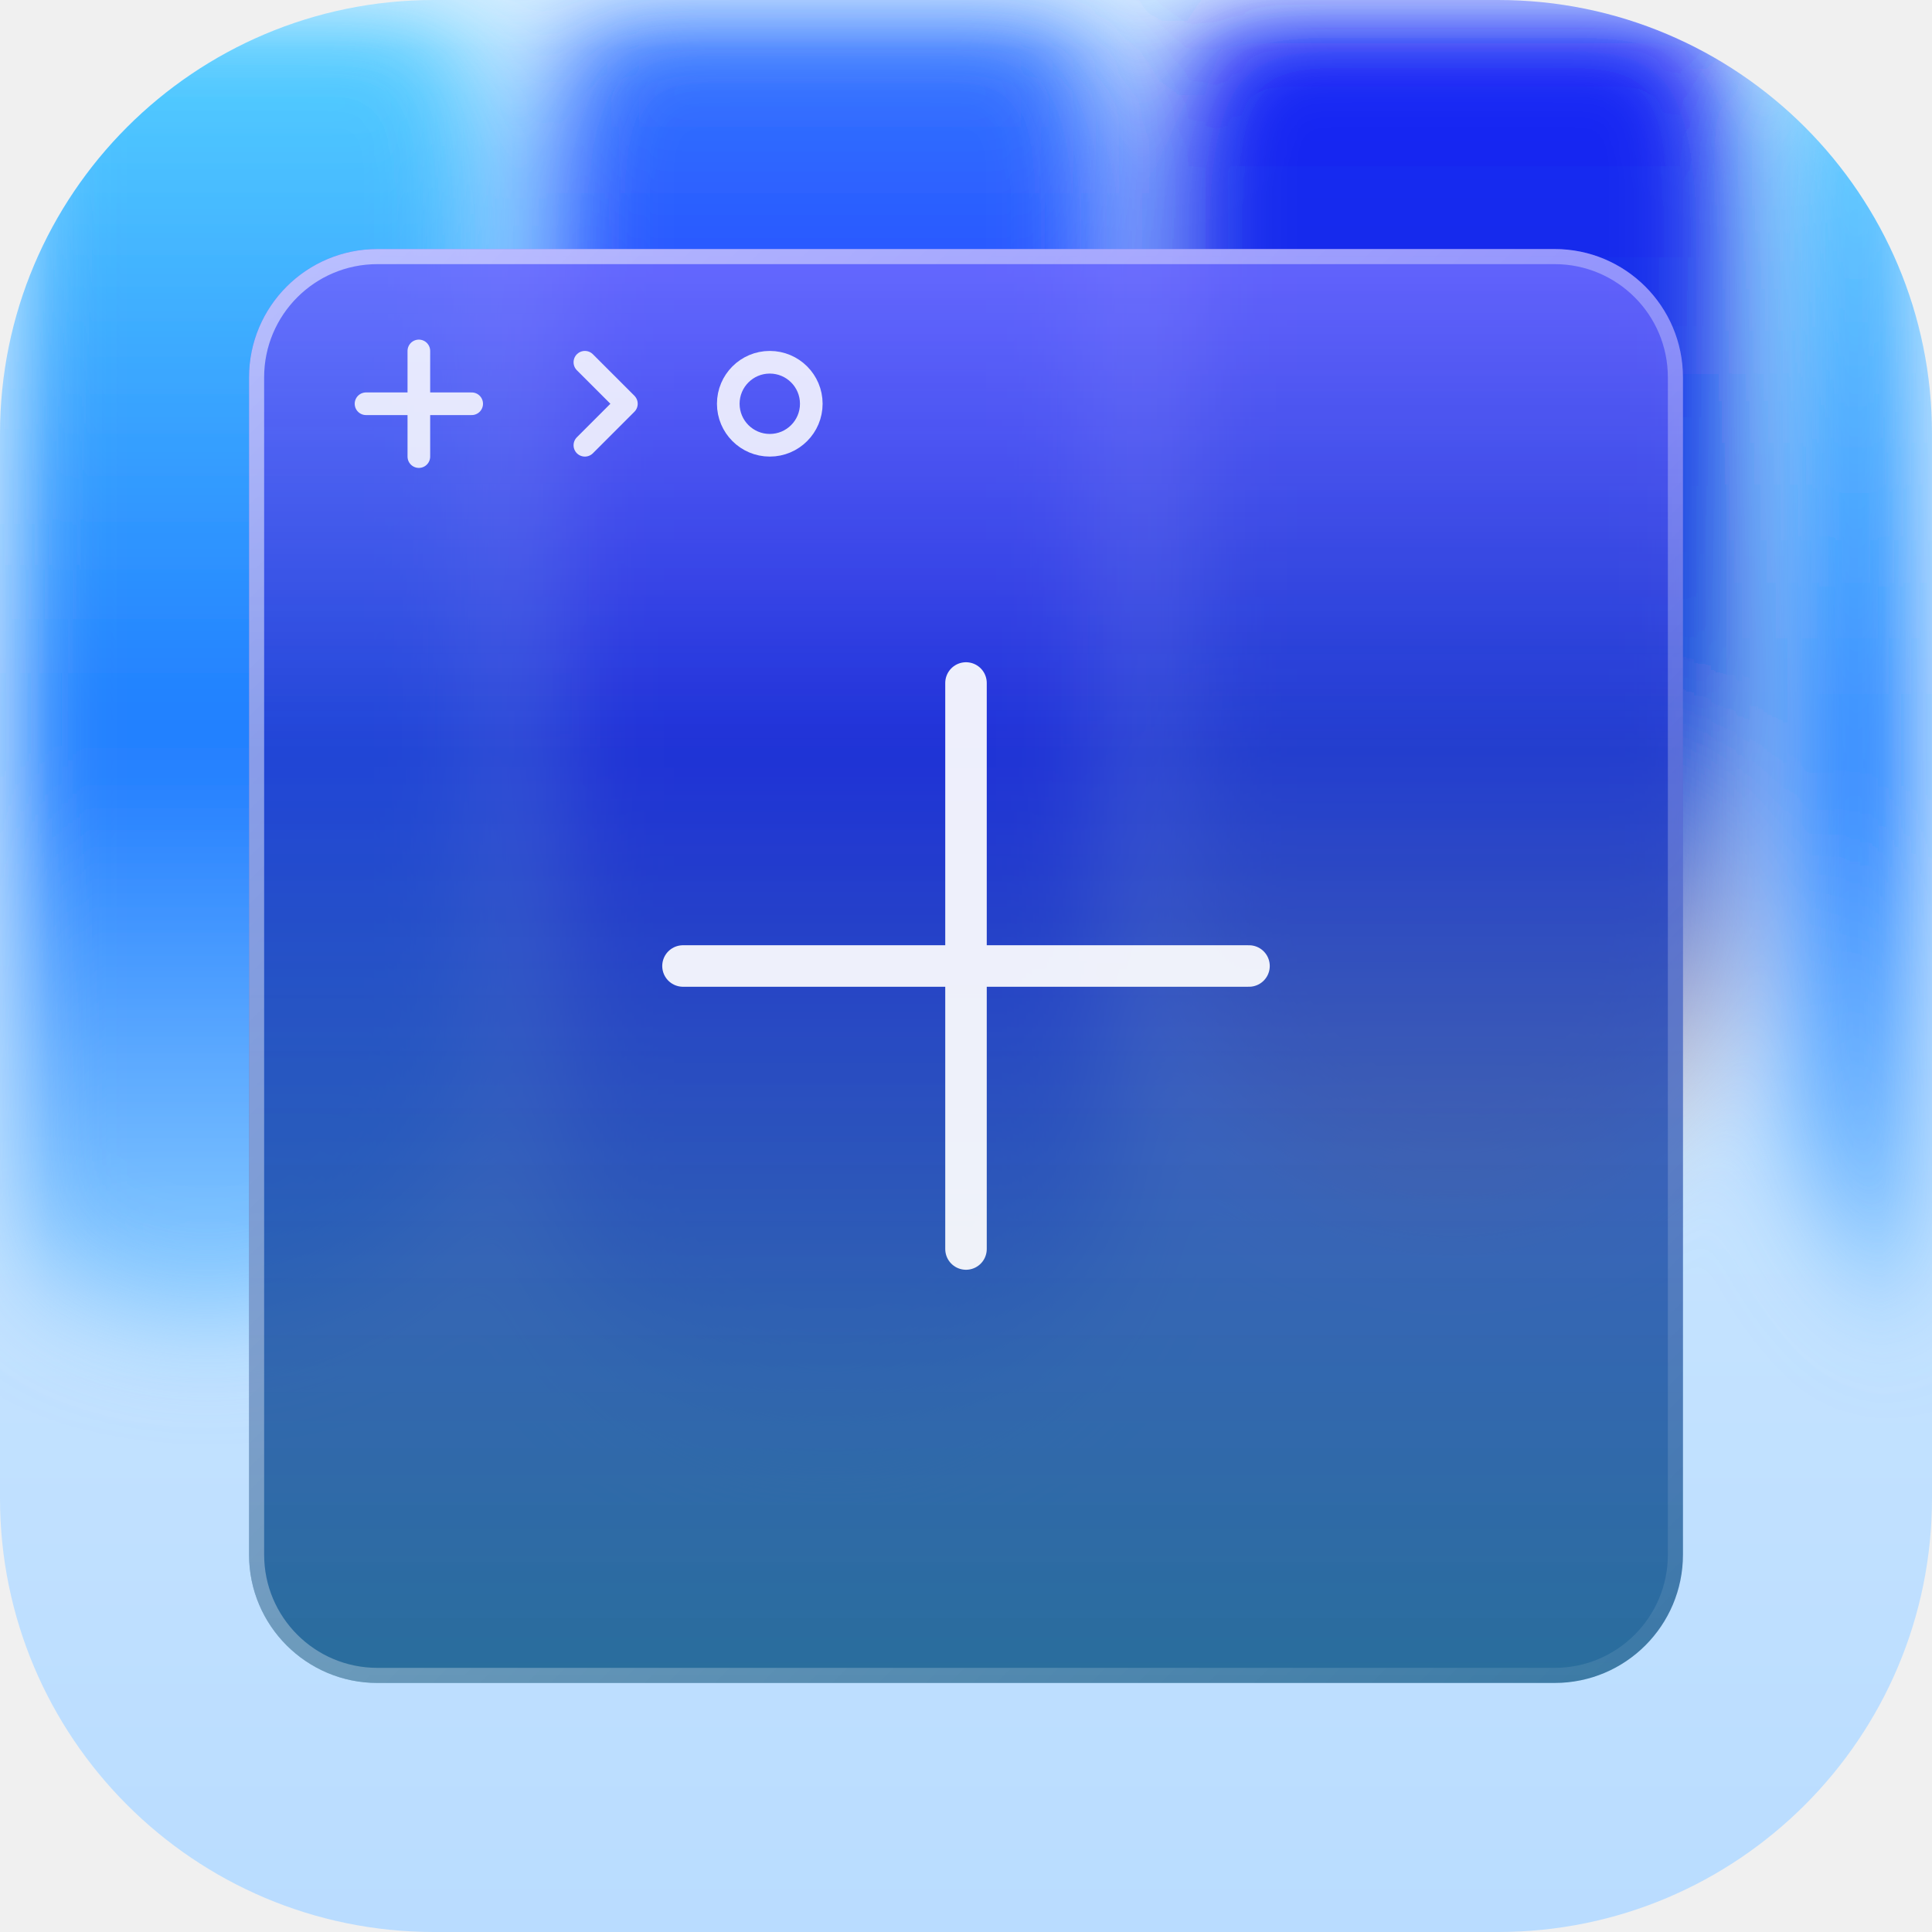
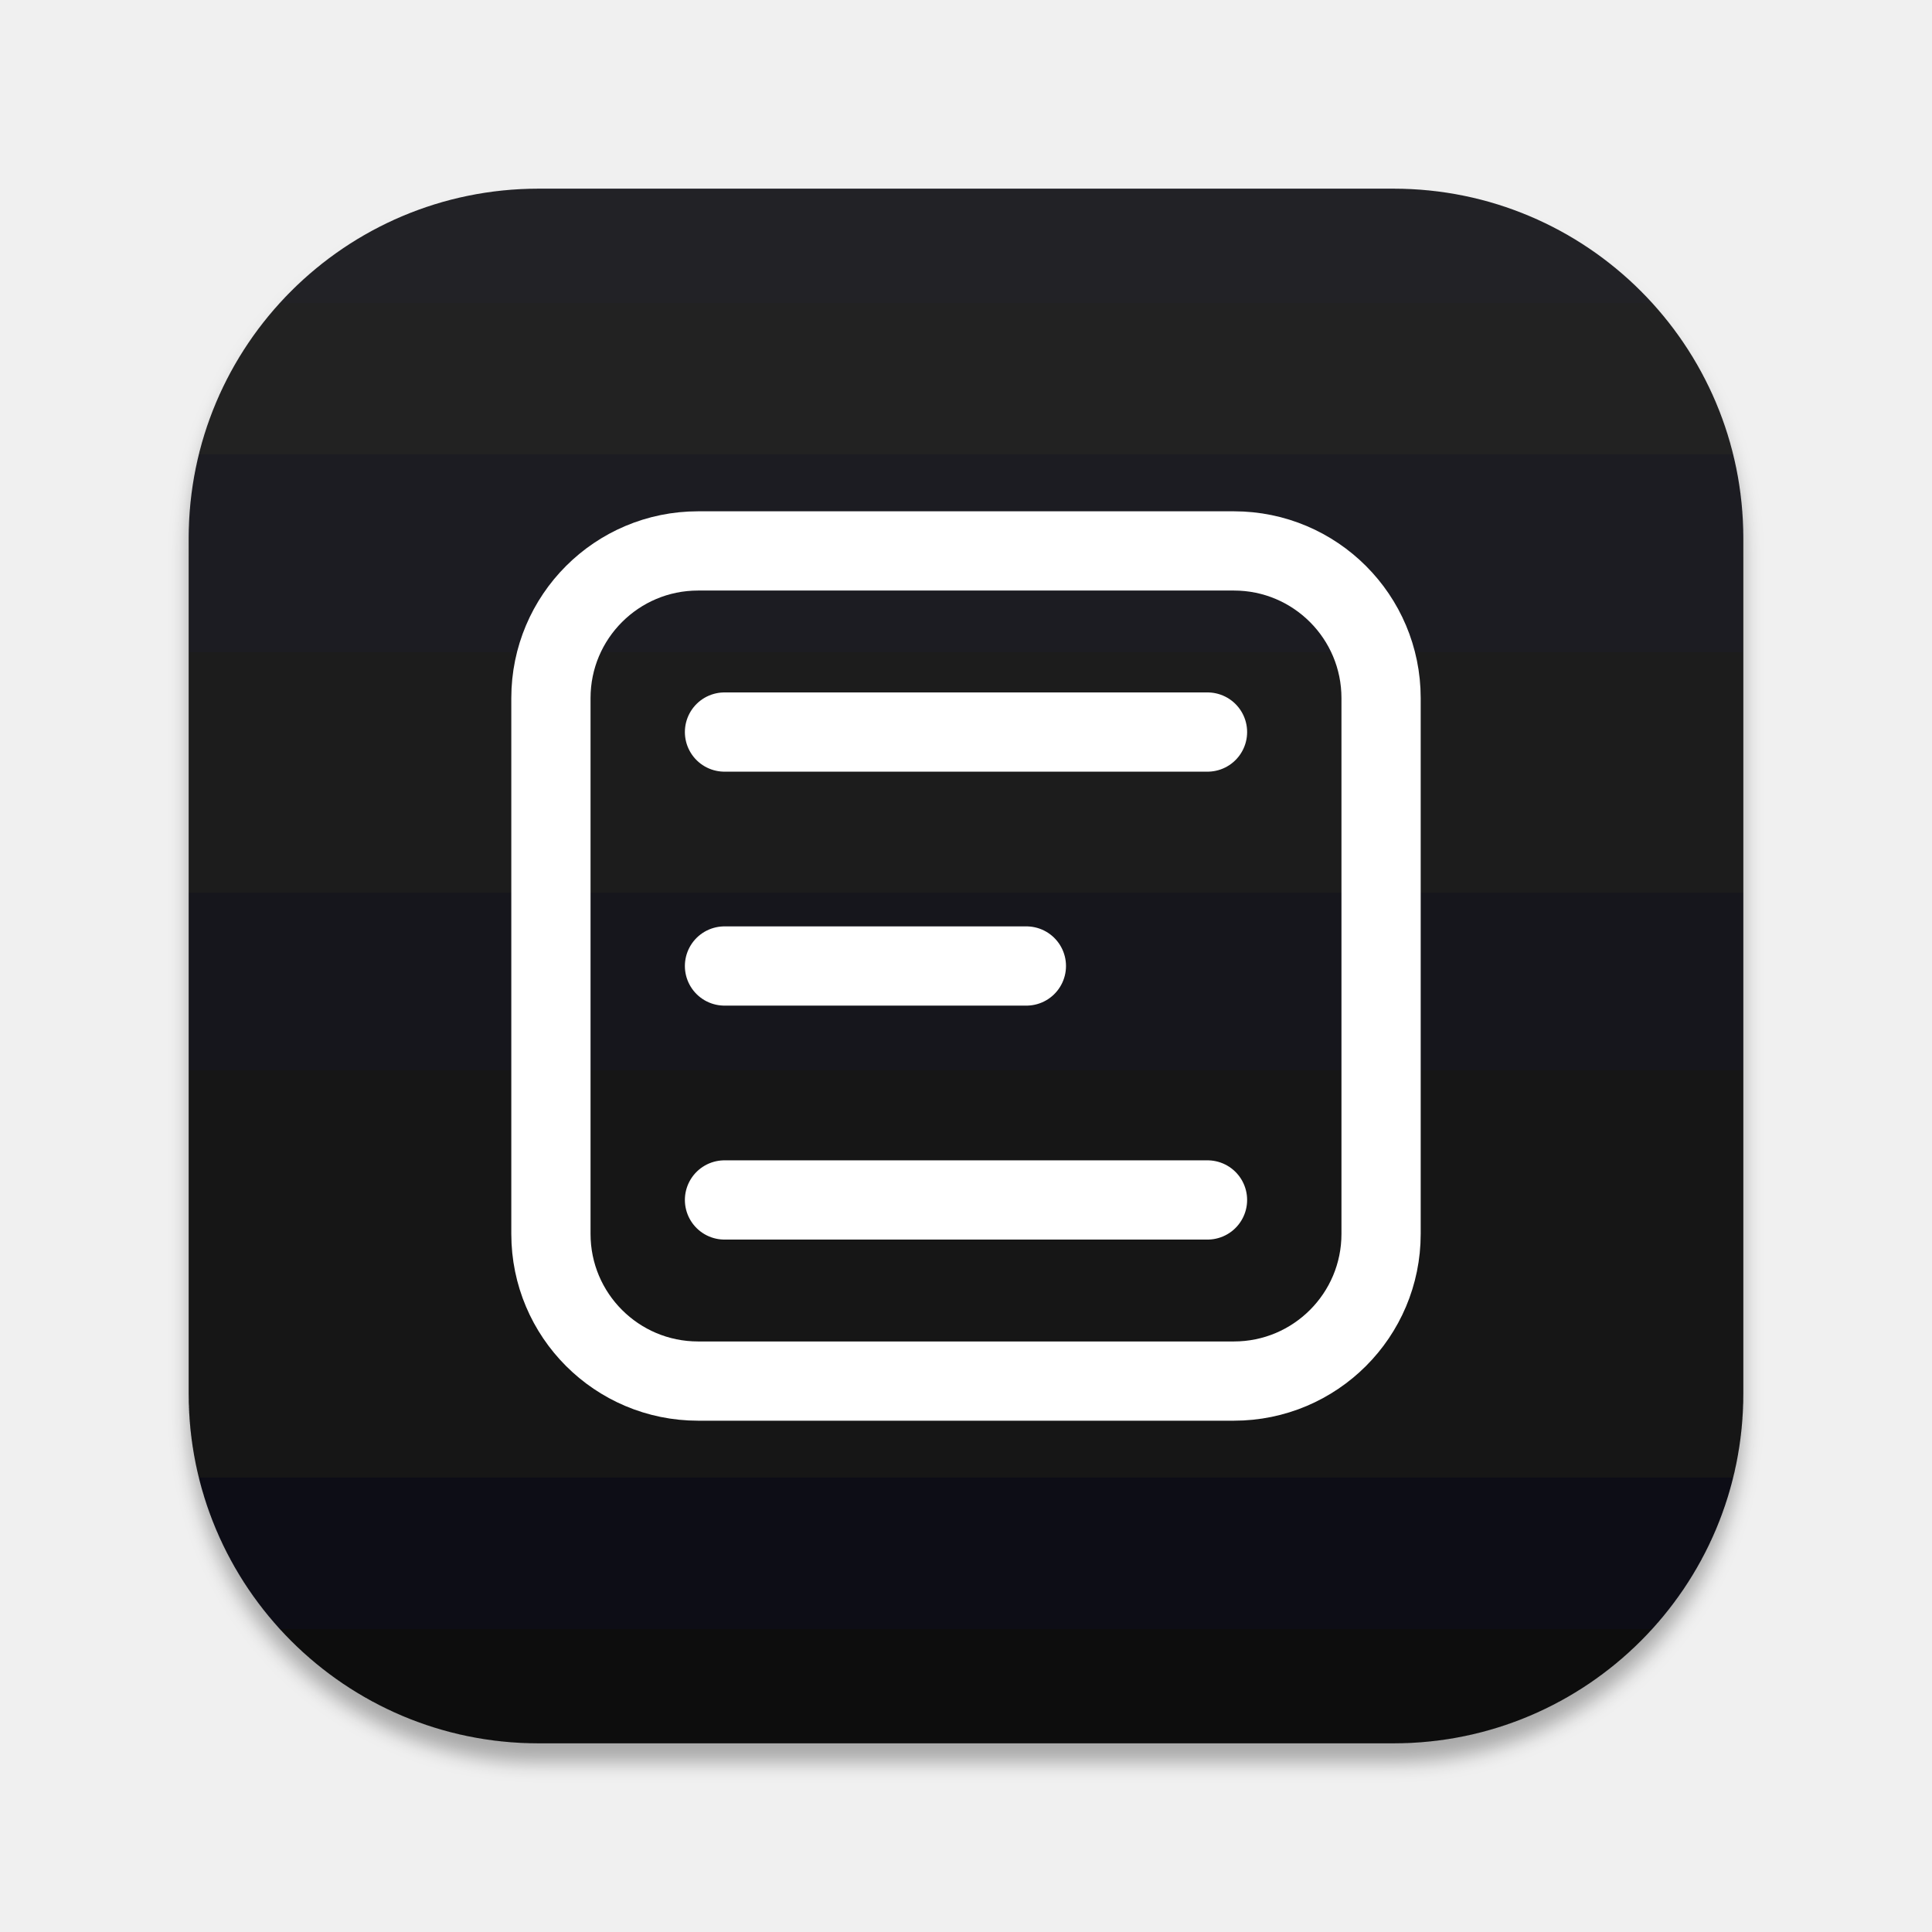
<svg xmlns="http://www.w3.org/2000/svg" width="1024" height="1024" viewBox="0 0 1024 1024">
  <defs>
-     <clipPath id="sq">
-       <rect x="0" y="0" width="1024" height="1024" rx="230" />
-     </clipPath>
-     <filter id="blur" x="-30%" y="-30%" width="160%" height="160%">
-       <feGaussianBlur stdDeviation="28" />
+     <filter id="shadow" x="-20%" y="-20%" width="140%" height="140%">
+       <feDropShadow dx="0" dy="10" stdDeviation="5" flood-color="#000" flood-opacity="0.3" />
    </filter>
-     <filter id="blurSoft" x="-30%" y="-30%" width="160%" height="160%">
-       <feGaussianBlur stdDeviation="14" />
-     </filter>
-     <linearGradient id="bg" x1="0" y1="0" x2="0" y2="1">
-       <stop offset="0" stop-color="#d9efff" />
-       <stop offset="1" stop-color="#b9dcff" />
-     </linearGradient>
-     <linearGradient id="pillA" x1="0" y1="0" x2="0" y2="1">
-       <stop offset="0" stop-color="#5fe0ff" />
-       <stop offset="0.6" stop-color="#1f7cff" />
-       <stop offset="1" stop-color="#8fd0ff" />
-     </linearGradient>
-     <linearGradient id="pillB" x1="0" y1="0" x2="0" y2="1">
-       <stop offset="0" stop-color="#3a8bff" />
-       <stop offset="0.55" stop-color="#1414ff" />
-       <stop offset="1" stop-color="#bfe0ff" />
-     </linearGradient>
-     <linearGradient id="pillC" x1="0" y1="0" x2="0" y2="1">
-       <stop offset="0" stop-color="#1c1cff" />
-       <stop offset="0.6" stop-color="#0b3fd6" />
-       <stop offset="1" stop-color="#ffe6c8" />
-     </linearGradient>
-     <linearGradient id="glassBack" x1="0" y1="0" x2="0" y2="1">
-       <stop offset="0" stop-color="#2a1fff" stop-opacity="0.85" />
-       <stop offset="0.55" stop-color="#3b2aa8" stop-opacity="0.8" />
-       <stop offset="1" stop-color="#6a4a3a" stop-opacity="0.8" />
-     </linearGradient>
-     <linearGradient id="glassFront" x1="0" y1="0" x2="0" y2="1">
-       <stop offset="0" stop-color="#2b28ff" stop-opacity="0.85" />
-       <stop offset="0.5" stop-color="#1c3fb8" stop-opacity="0.8" />
-       <stop offset="1" stop-color="#0f5a8a" stop-opacity="0.85" />
-     </linearGradient>
-     <linearGradient id="rim" x1="0" y1="0" x2="1" y2="1">
-       <stop offset="0" stop-color="#fff" stop-opacity="0.55" />
-       <stop offset="1" stop-color="#fff" stop-opacity="0.08" />
-     </linearGradient>
-     <linearGradient id="sheen" x1="0" y1="0" x2="0" y2="1">
-       <stop offset="0" stop-color="#fff" stop-opacity="0.28" />
-       <stop offset="0.35" stop-color="#fff" stop-opacity="0" />
+     <linearGradient id="tile" x1="0" y1="0" x2="0" y2="1">
+       <stop offset="0" stop-color="#232326" />
+       <stop offset="1" stop-color="#0e0e10" />
    </linearGradient>
  </defs>
-   <g clip-path="url(#sq)">
-     <rect width="1024" height="1024" fill="url(#bg)" />
-     <g filter="url(#blur)">
-       <rect x="-40" y="-60" width="300" height="760" rx="150" fill="url(#pillA)" />
-       <rect x="290" y="-60" width="300" height="820" rx="150" fill="url(#pillB)" />
-       <rect x="620" y="-60" width="300" height="700" rx="150" fill="url(#pillC)" />
-       <rect x="950" y="-60" width="300" height="780" rx="150" fill="url(#pillA)" />
-     </g>
-     <g transform="translate(132 132)">
-       <rect width="760" height="760" rx="68" fill="url(#glassFront)" />
-       <rect width="760" height="760" rx="68" fill="url(#sheen)" />
-       <rect x="4" y="4" width="752" height="752" rx="64" fill="none" stroke="url(#rim)" stroke-width="8" />
-       <g fill="none" stroke="#fff" stroke-opacity="0.85" stroke-width="12" stroke-linecap="round" stroke-linejoin="round">
-         <path d="M62 82h56M90 54v56" />
-         <path d="M178 60l22 22-22 22" />
-         <circle cx="276" cy="82" r="22" fill="none" />
-       </g>
-       <g stroke="#fff" stroke-opacity="0.92" stroke-width="22" stroke-linecap="round">
-         <path d="M380 230v300M230 380h300" />
-       </g>
-     </g>
+   <rect x="100" y="100" width="824" height="824" rx="185.4" fill="url(#tile)" filter="url(#shadow)" />
+   <g fill="none" stroke="#ffffff" stroke-width="42" stroke-linecap="round" stroke-linejoin="round">
+     <rect x="292" y="292" width="440" height="440" rx="78" />
+     <path d="M384 388 H640" />
+     <path d="M384 512 H544" />
+     <path d="M384 636 H640" />
  </g>
</svg>
